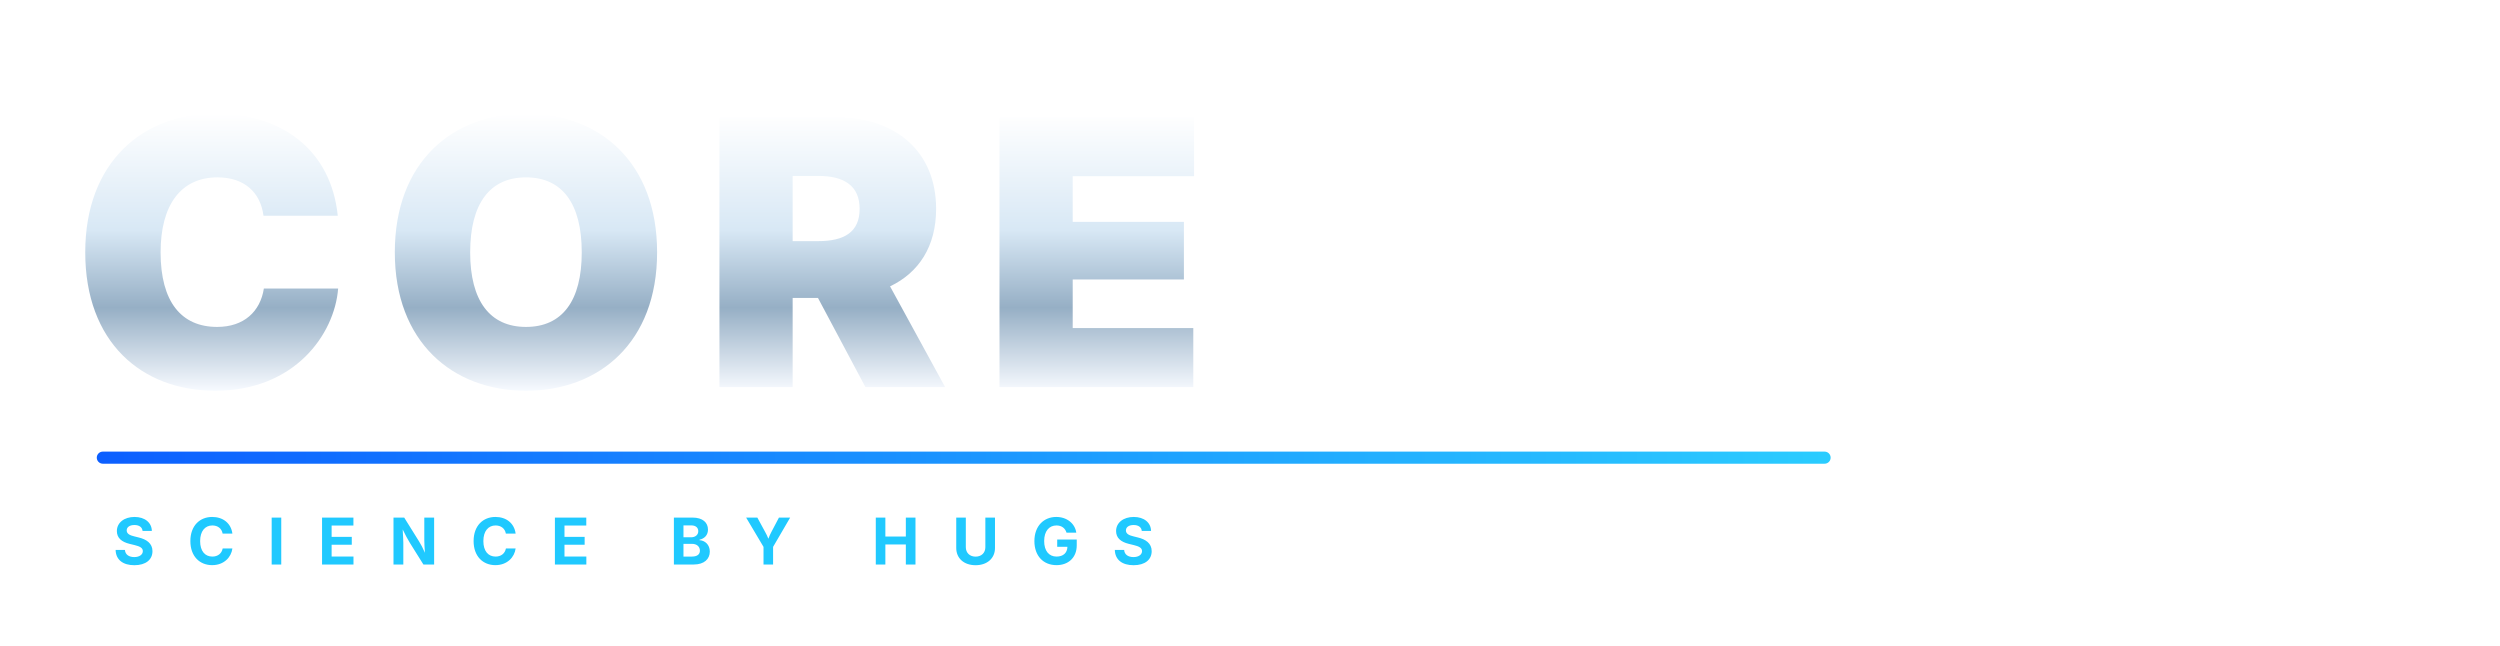
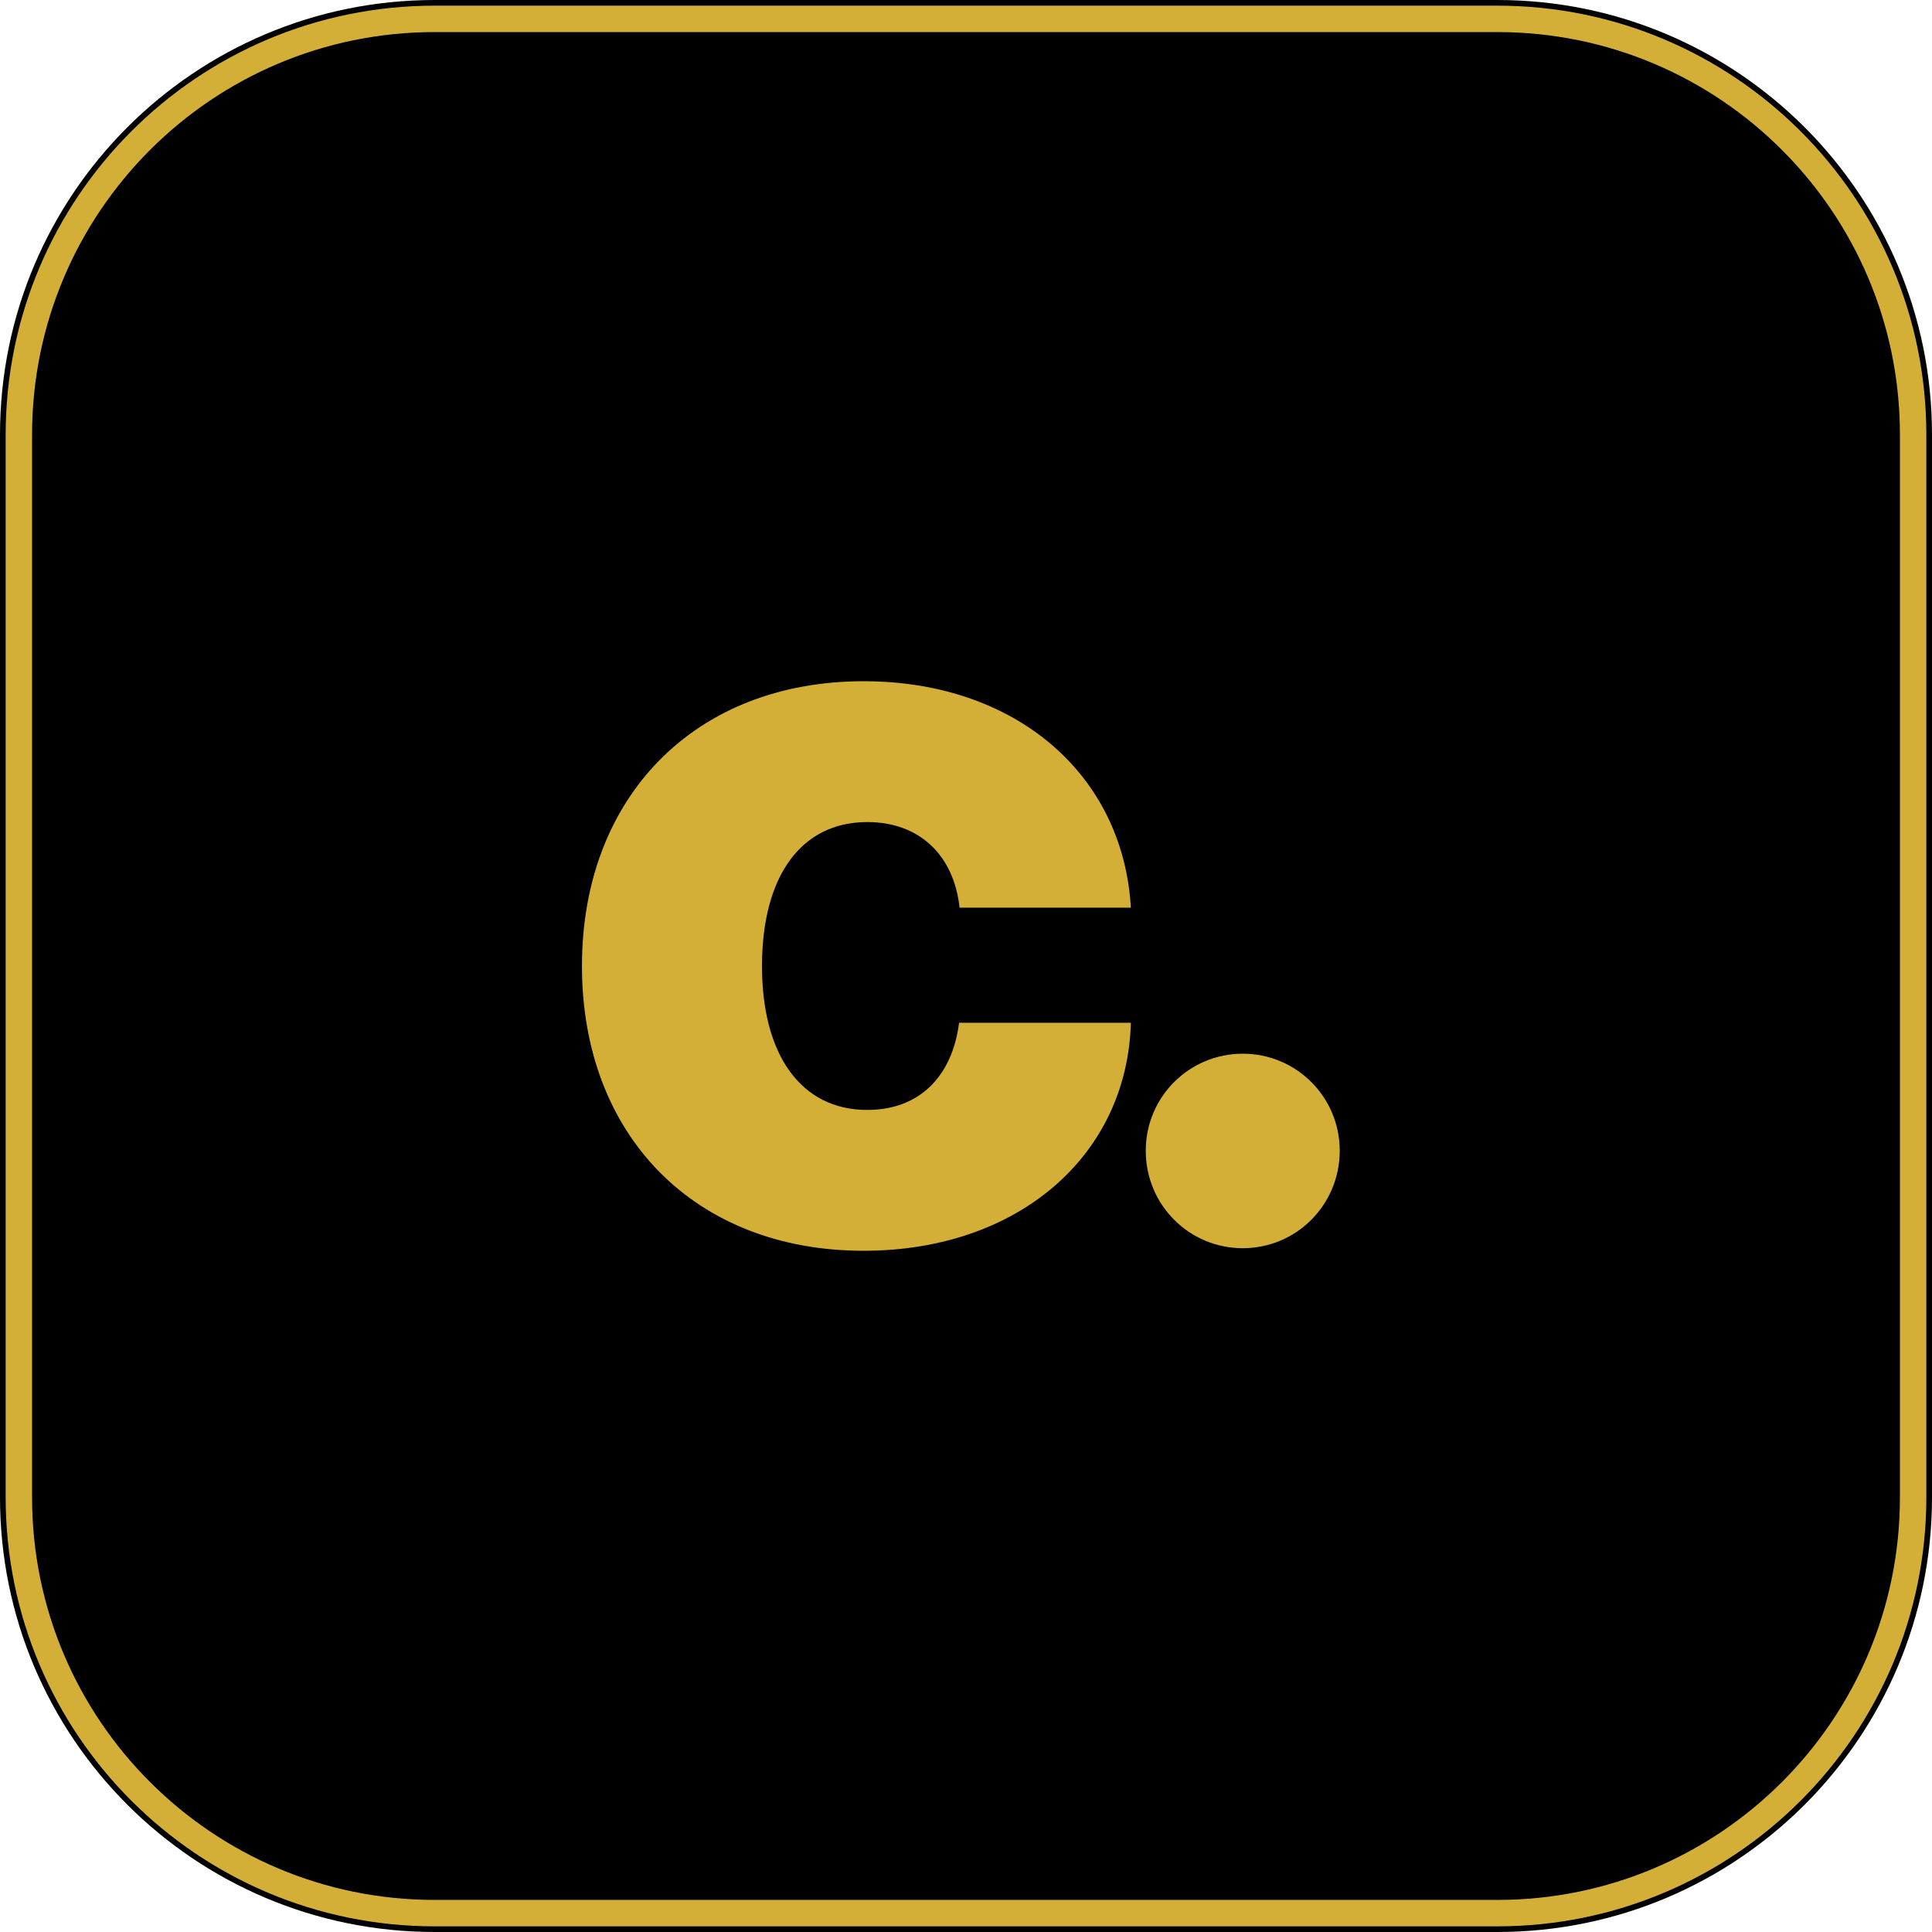
- <svg xmlns="http://www.w3.org/2000/svg" viewBox="0 0 620 160" role="img" aria-label="CORE — Science By Hugs">
-   <defs>
-     <linearGradient id="metal" x1="0" y1="0" x2="0" y2="1">
-       <stop offset="0" stop-color="#FFFFFF" />
-       <stop offset=".42" stop-color="#D8E8F5" />
-       <stop offset=".7" stop-color="#96AFC5" />
-       <stop offset="1" stop-color="#F7FAFF" />
-     </linearGradient>
-     <linearGradient id="blue" x1="0" y1="0" x2="1" y2="0">
-       <stop stop-color="#0057FF" />
-       <stop offset="1" stop-color="#20C9FF" />
-     </linearGradient>
-   </defs>
-   <text x="18" y="96" fill="url(#metal)" font-family="Arial Black, Inter, Arial, sans-serif" font-size="92" font-weight="900" letter-spacing="8">CORE</text>
-   <rect x="24" y="112" width="430" height="3" rx="1.5" fill="url(#blue)" opacity=".95" />
-   <text x="28" y="140" fill="#20C9FF" font-family="Inter, Arial, sans-serif" font-size="16" font-weight="700" letter-spacing="8">SCIENCE BY HUGS</text>
+ <svg xmlns="http://www.w3.org/2000/svg" width="1024" height="1024" viewBox="0 0 1024 1024">
+   <defs />
+   <rect width="1024" height="1024" rx="230.4" fill="#000000" />
+   <rect x="10" y="10" width="1004" height="1004" rx="220.4" fill="none" stroke="#D4AF37" stroke-width="14" />
+   <path d="M457.745 662.938C539.502 662.938 597.471 612.625 599.385 542.078H508.33C504.776 570.242 487.549 588.289 459.659 588.289C424.659 588.289 403.877 559.305 403.877 512.0C403.877 464.695 424.385 435.711 459.659 435.711C487.549 435.711 505.596 453.484 508.604 481.102H599.385C595.284 410.281 538.135 361.062 457.745 361.062C368.33 361.062 308.448 422.312 308.448 512.0C308.448 601.961 368.33 662.938 457.745 662.938Z" fill="#D4AF37" />
+   <path d="M658.677 661.57C687.115 661.57 710.084 638.602 710.084 609.891C710.084 581.453 687.115 558.484 658.677 558.484C630.24 558.484 607.271 581.453 607.271 609.891C607.271 638.602 630.24 661.57 658.677 661.57Z" fill="#D4AF37" />
</svg>
